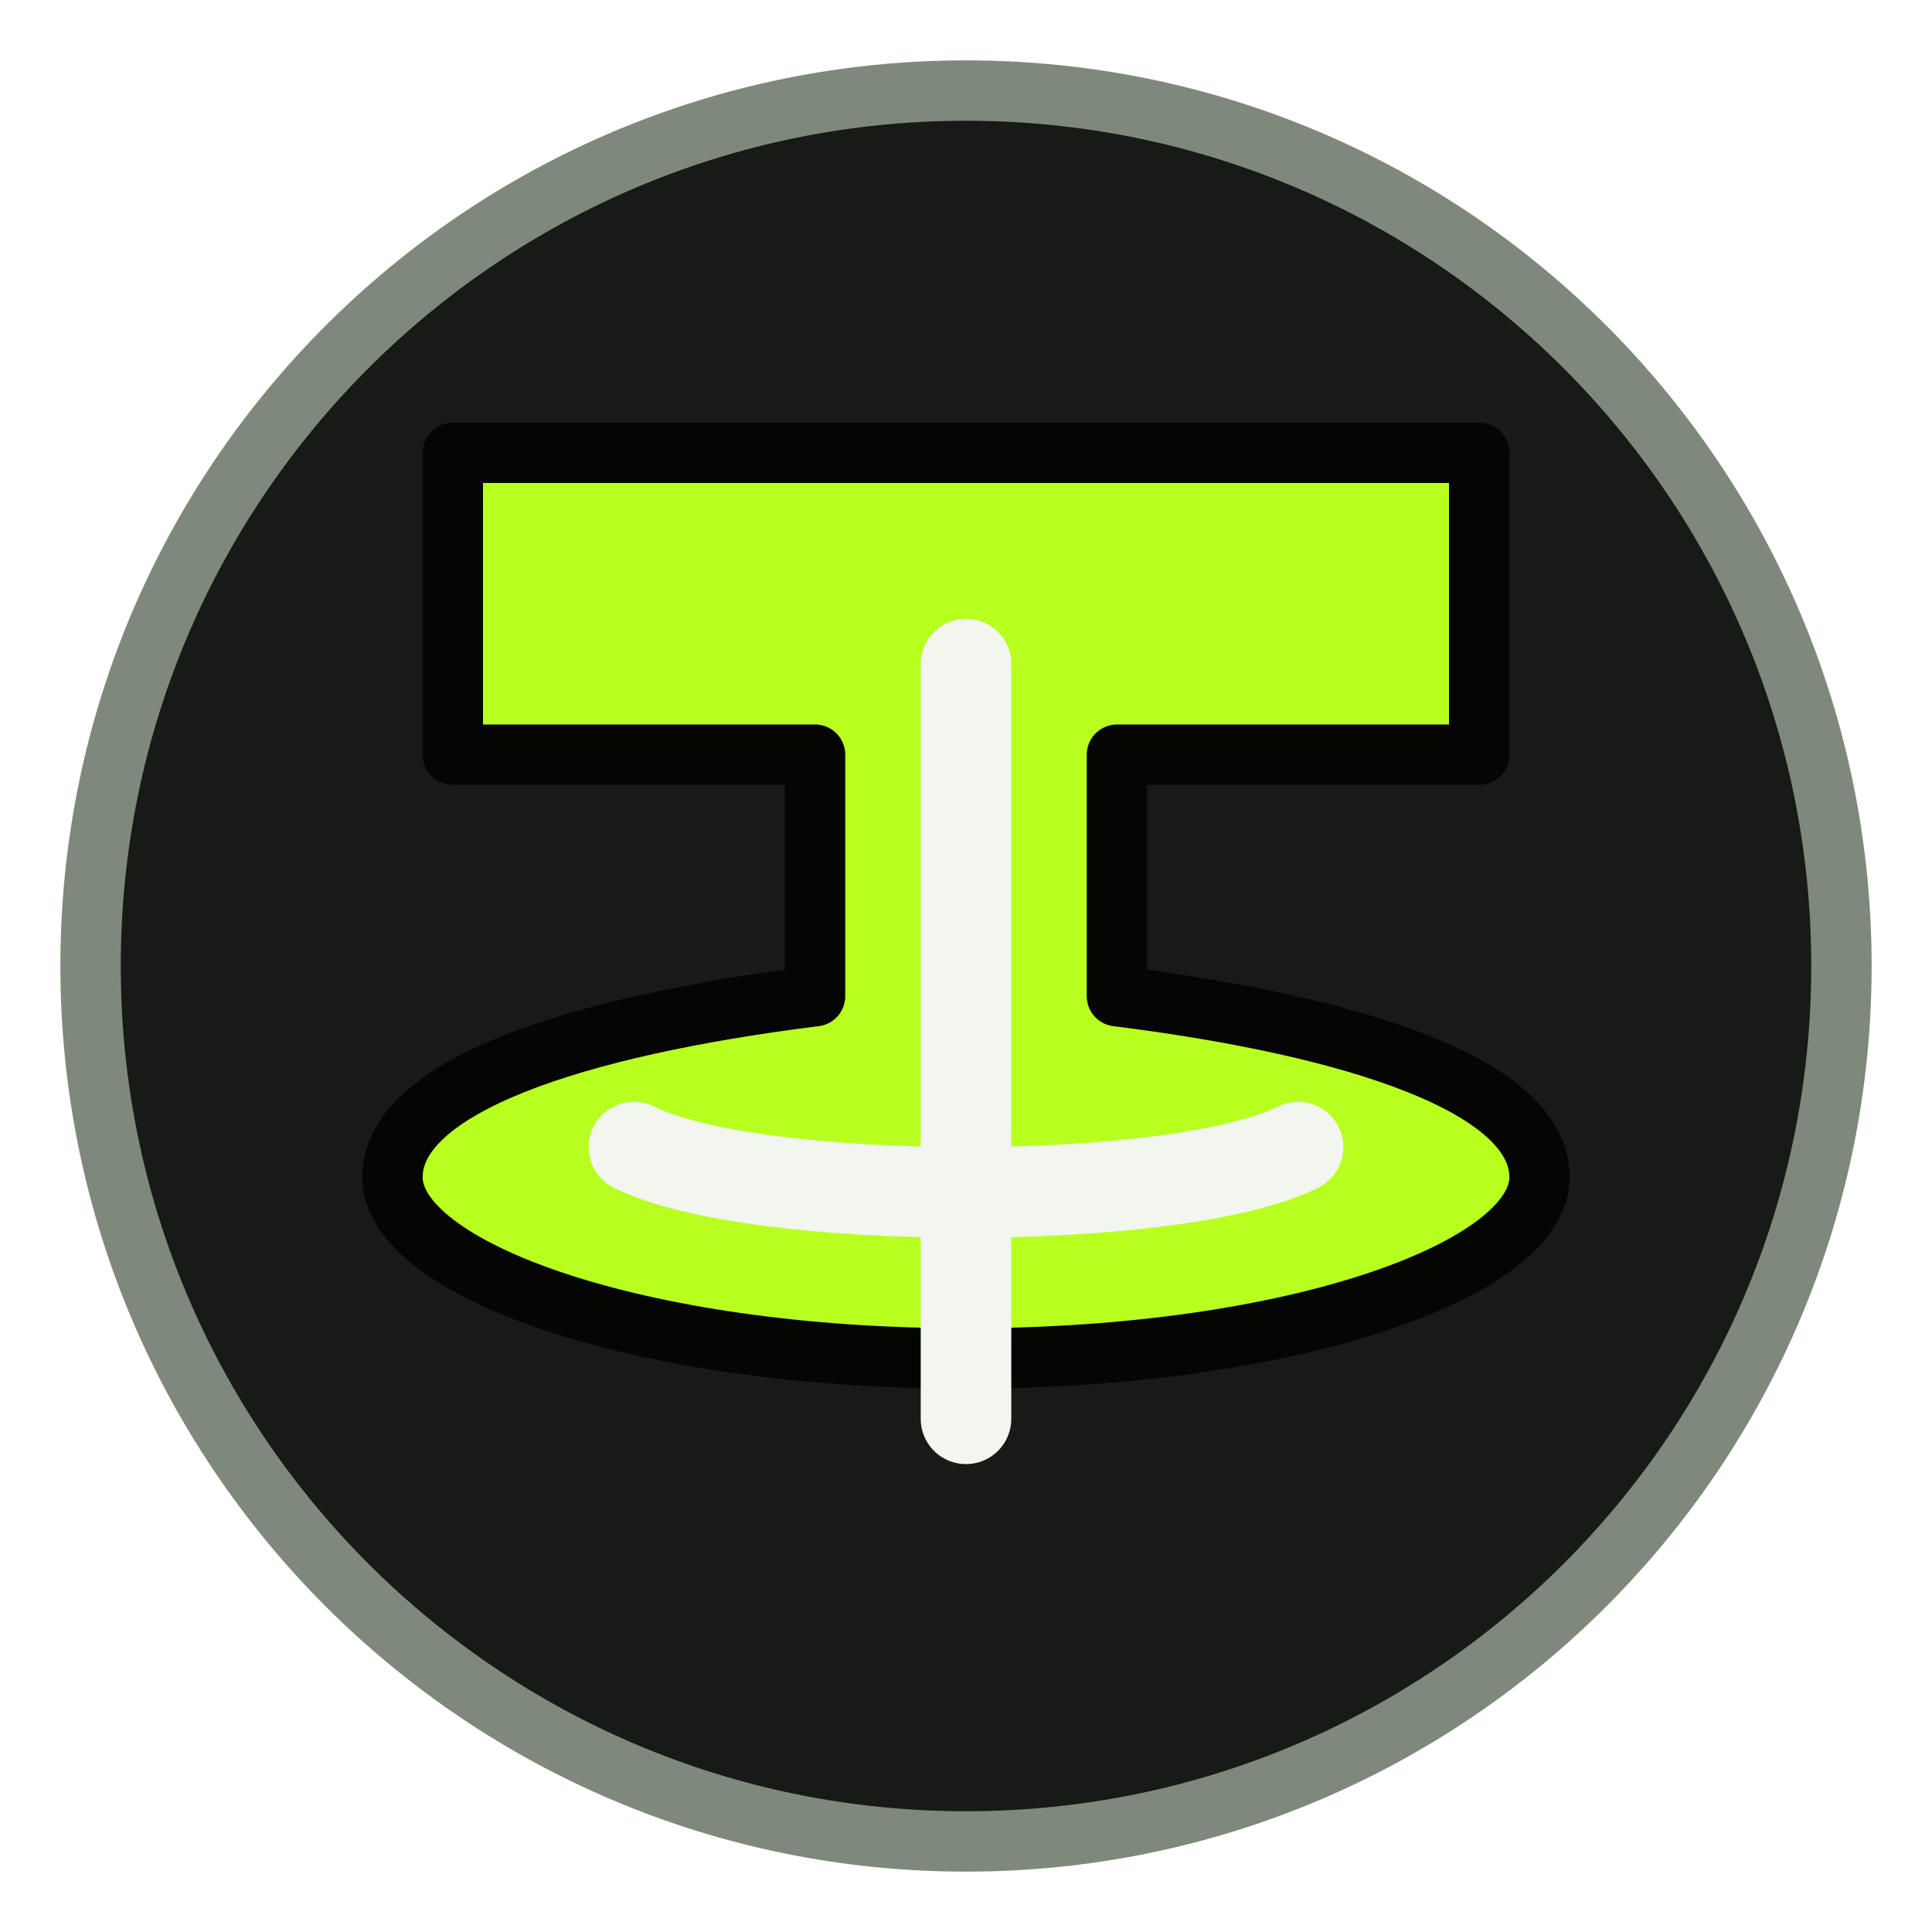
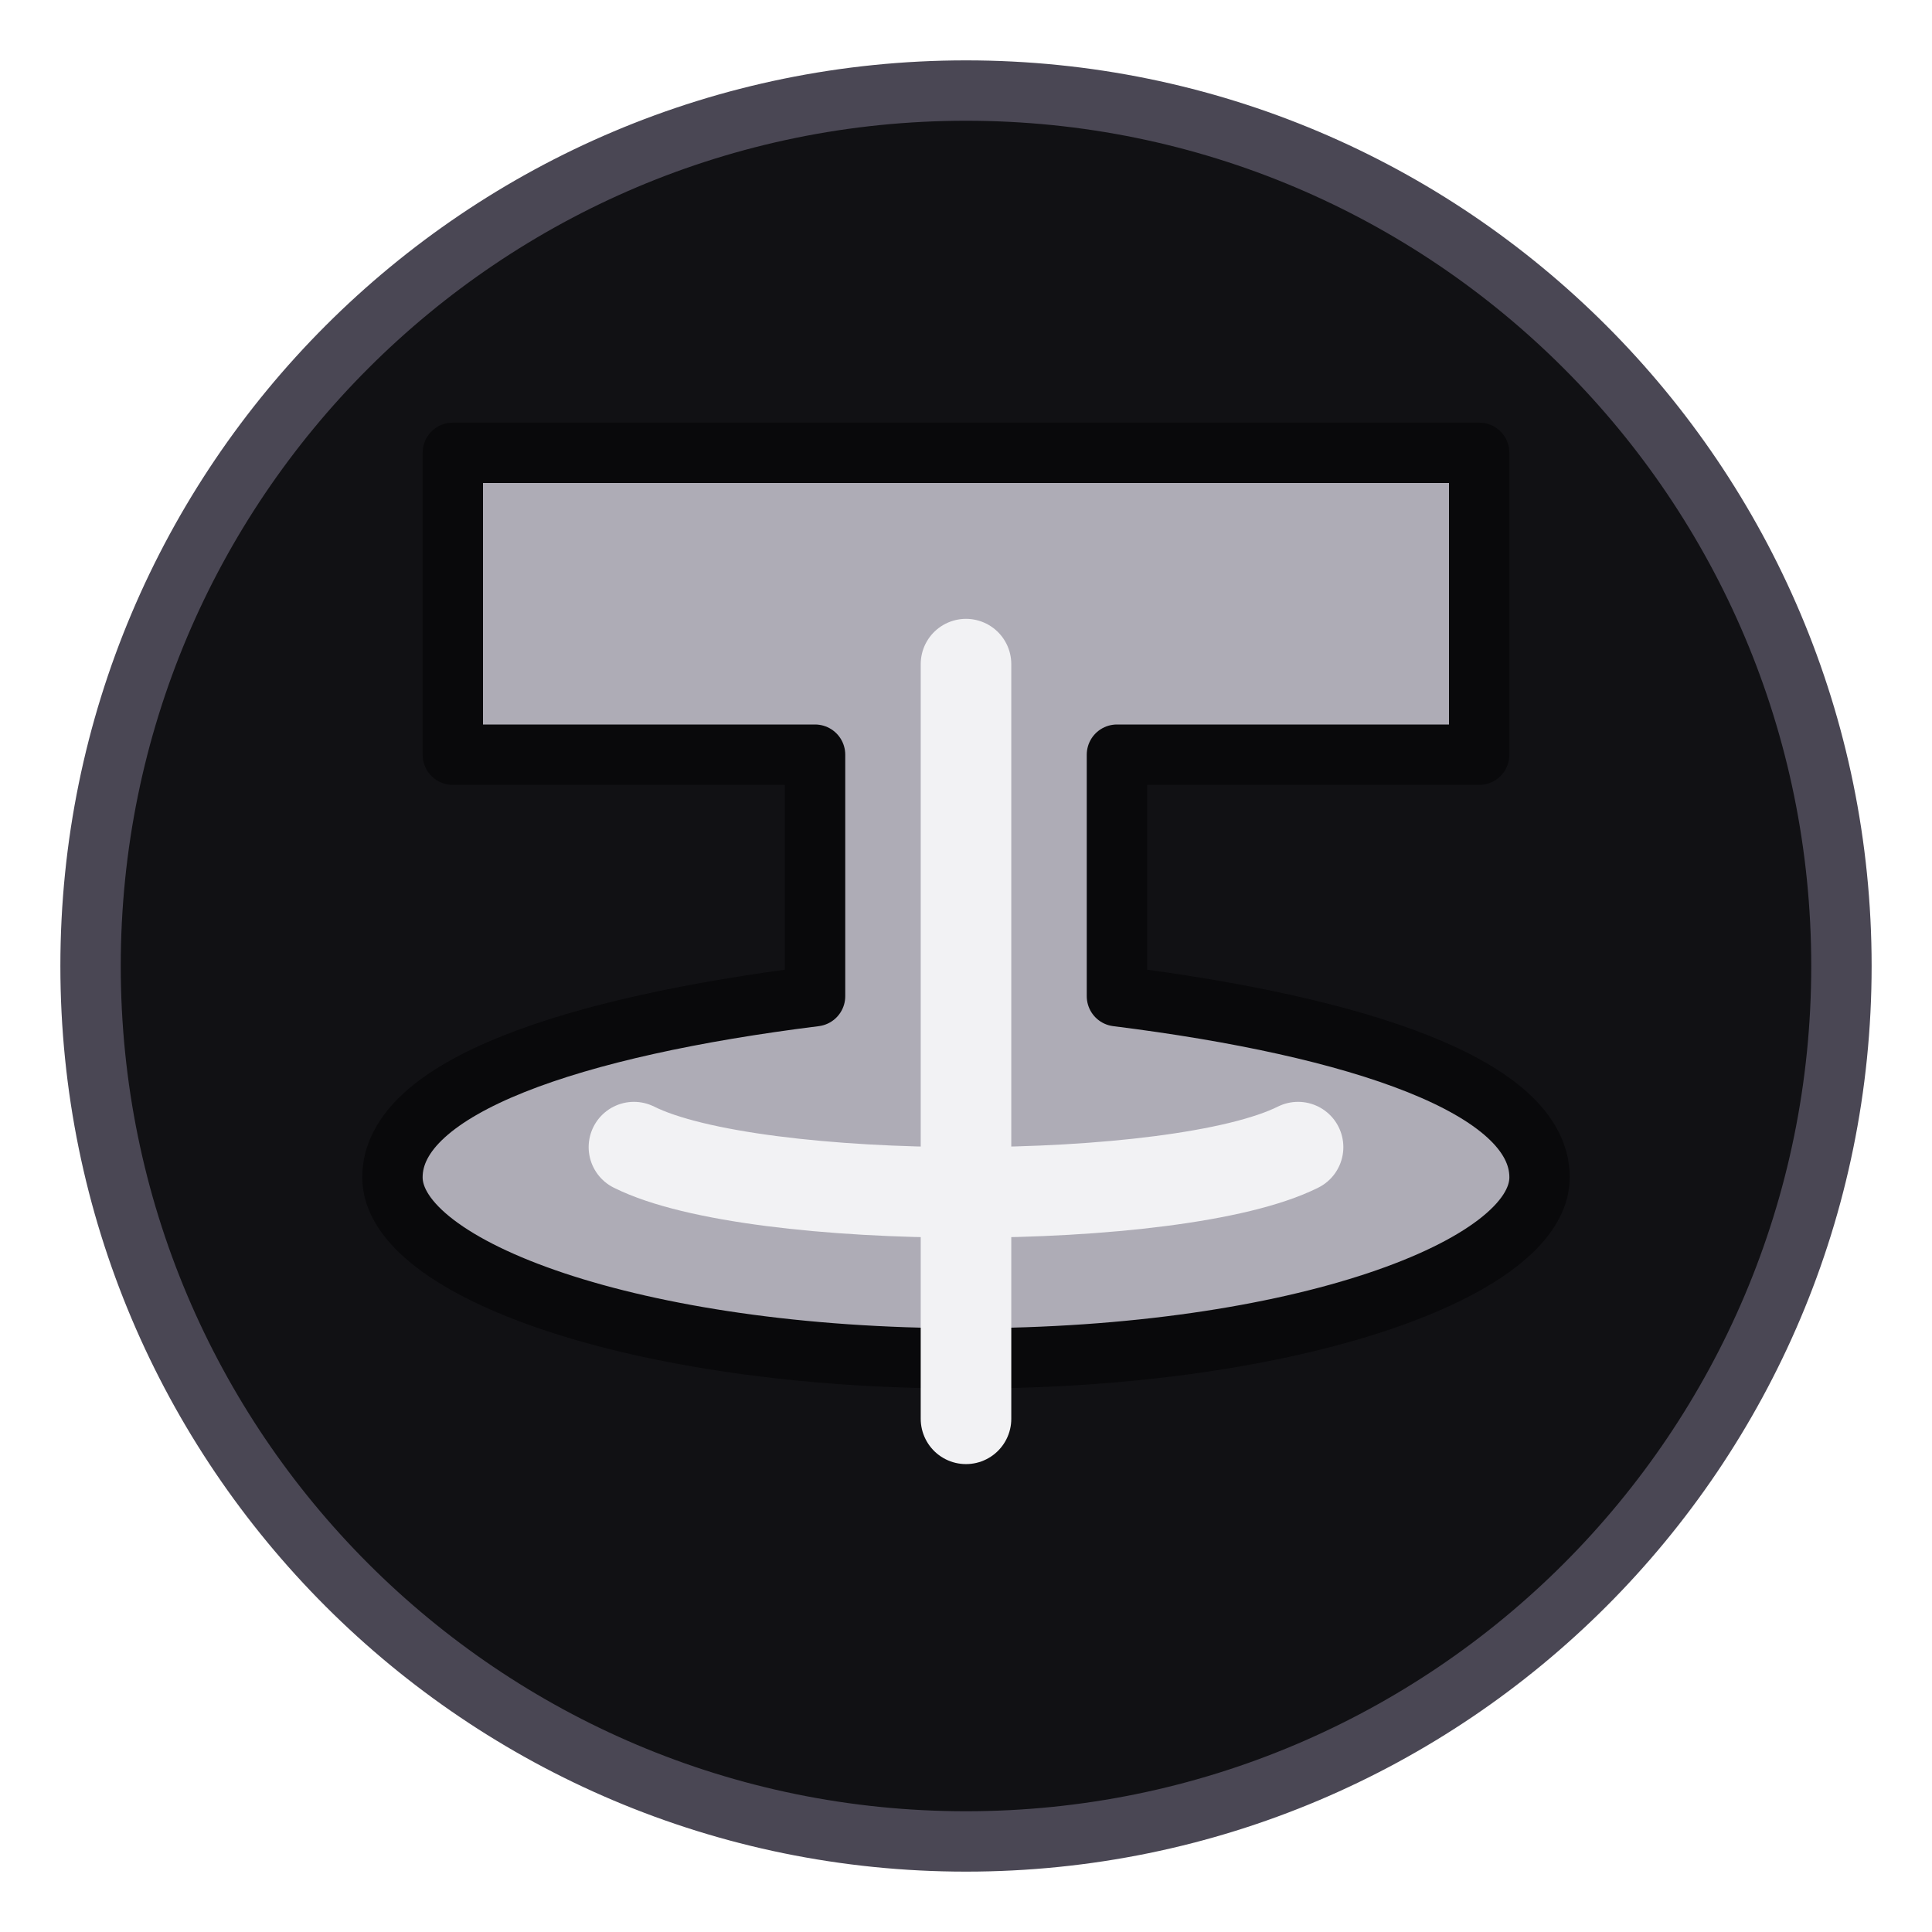
<svg xmlns="http://www.w3.org/2000/svg" viewBox="0 0 64 64" role="img" aria-labelledby="title">
-   <circle cx="32" cy="32" r="29" fill="#171a16" stroke="#7f897b" stroke-width="2" />
-   <path d="M15 15h34v10H37v8c8 1 14 3 14 6s-8 6-19 6-19-3-19-6 6-5 14-6v-8H15Z" fill="#b8ff20" stroke="#050604" stroke-width="2" stroke-linejoin="round" />
-   <path d="M21 38c4 2 18 2 22 0M32 22v25" fill="none" stroke="#f3f5ef" stroke-width="3" stroke-linecap="round" />
+   <circle cx="32" cy="32" r="29" fill="#111114" stroke="#4a4754" stroke-width="2" />
+   <path d="M15 15h34v10H37v8c8 1 14 3 14 6s-8 6-19 6-19-3-19-6 6-5 14-6v-8H15Z" fill="#aeacb6" stroke="#09090b" stroke-width="2" stroke-linejoin="round" />
+   <path d="M21 38c4 2 18 2 22 0M32 22v25" fill="none" stroke="#f2f2f4" stroke-width="3" stroke-linecap="round" />
</svg>
